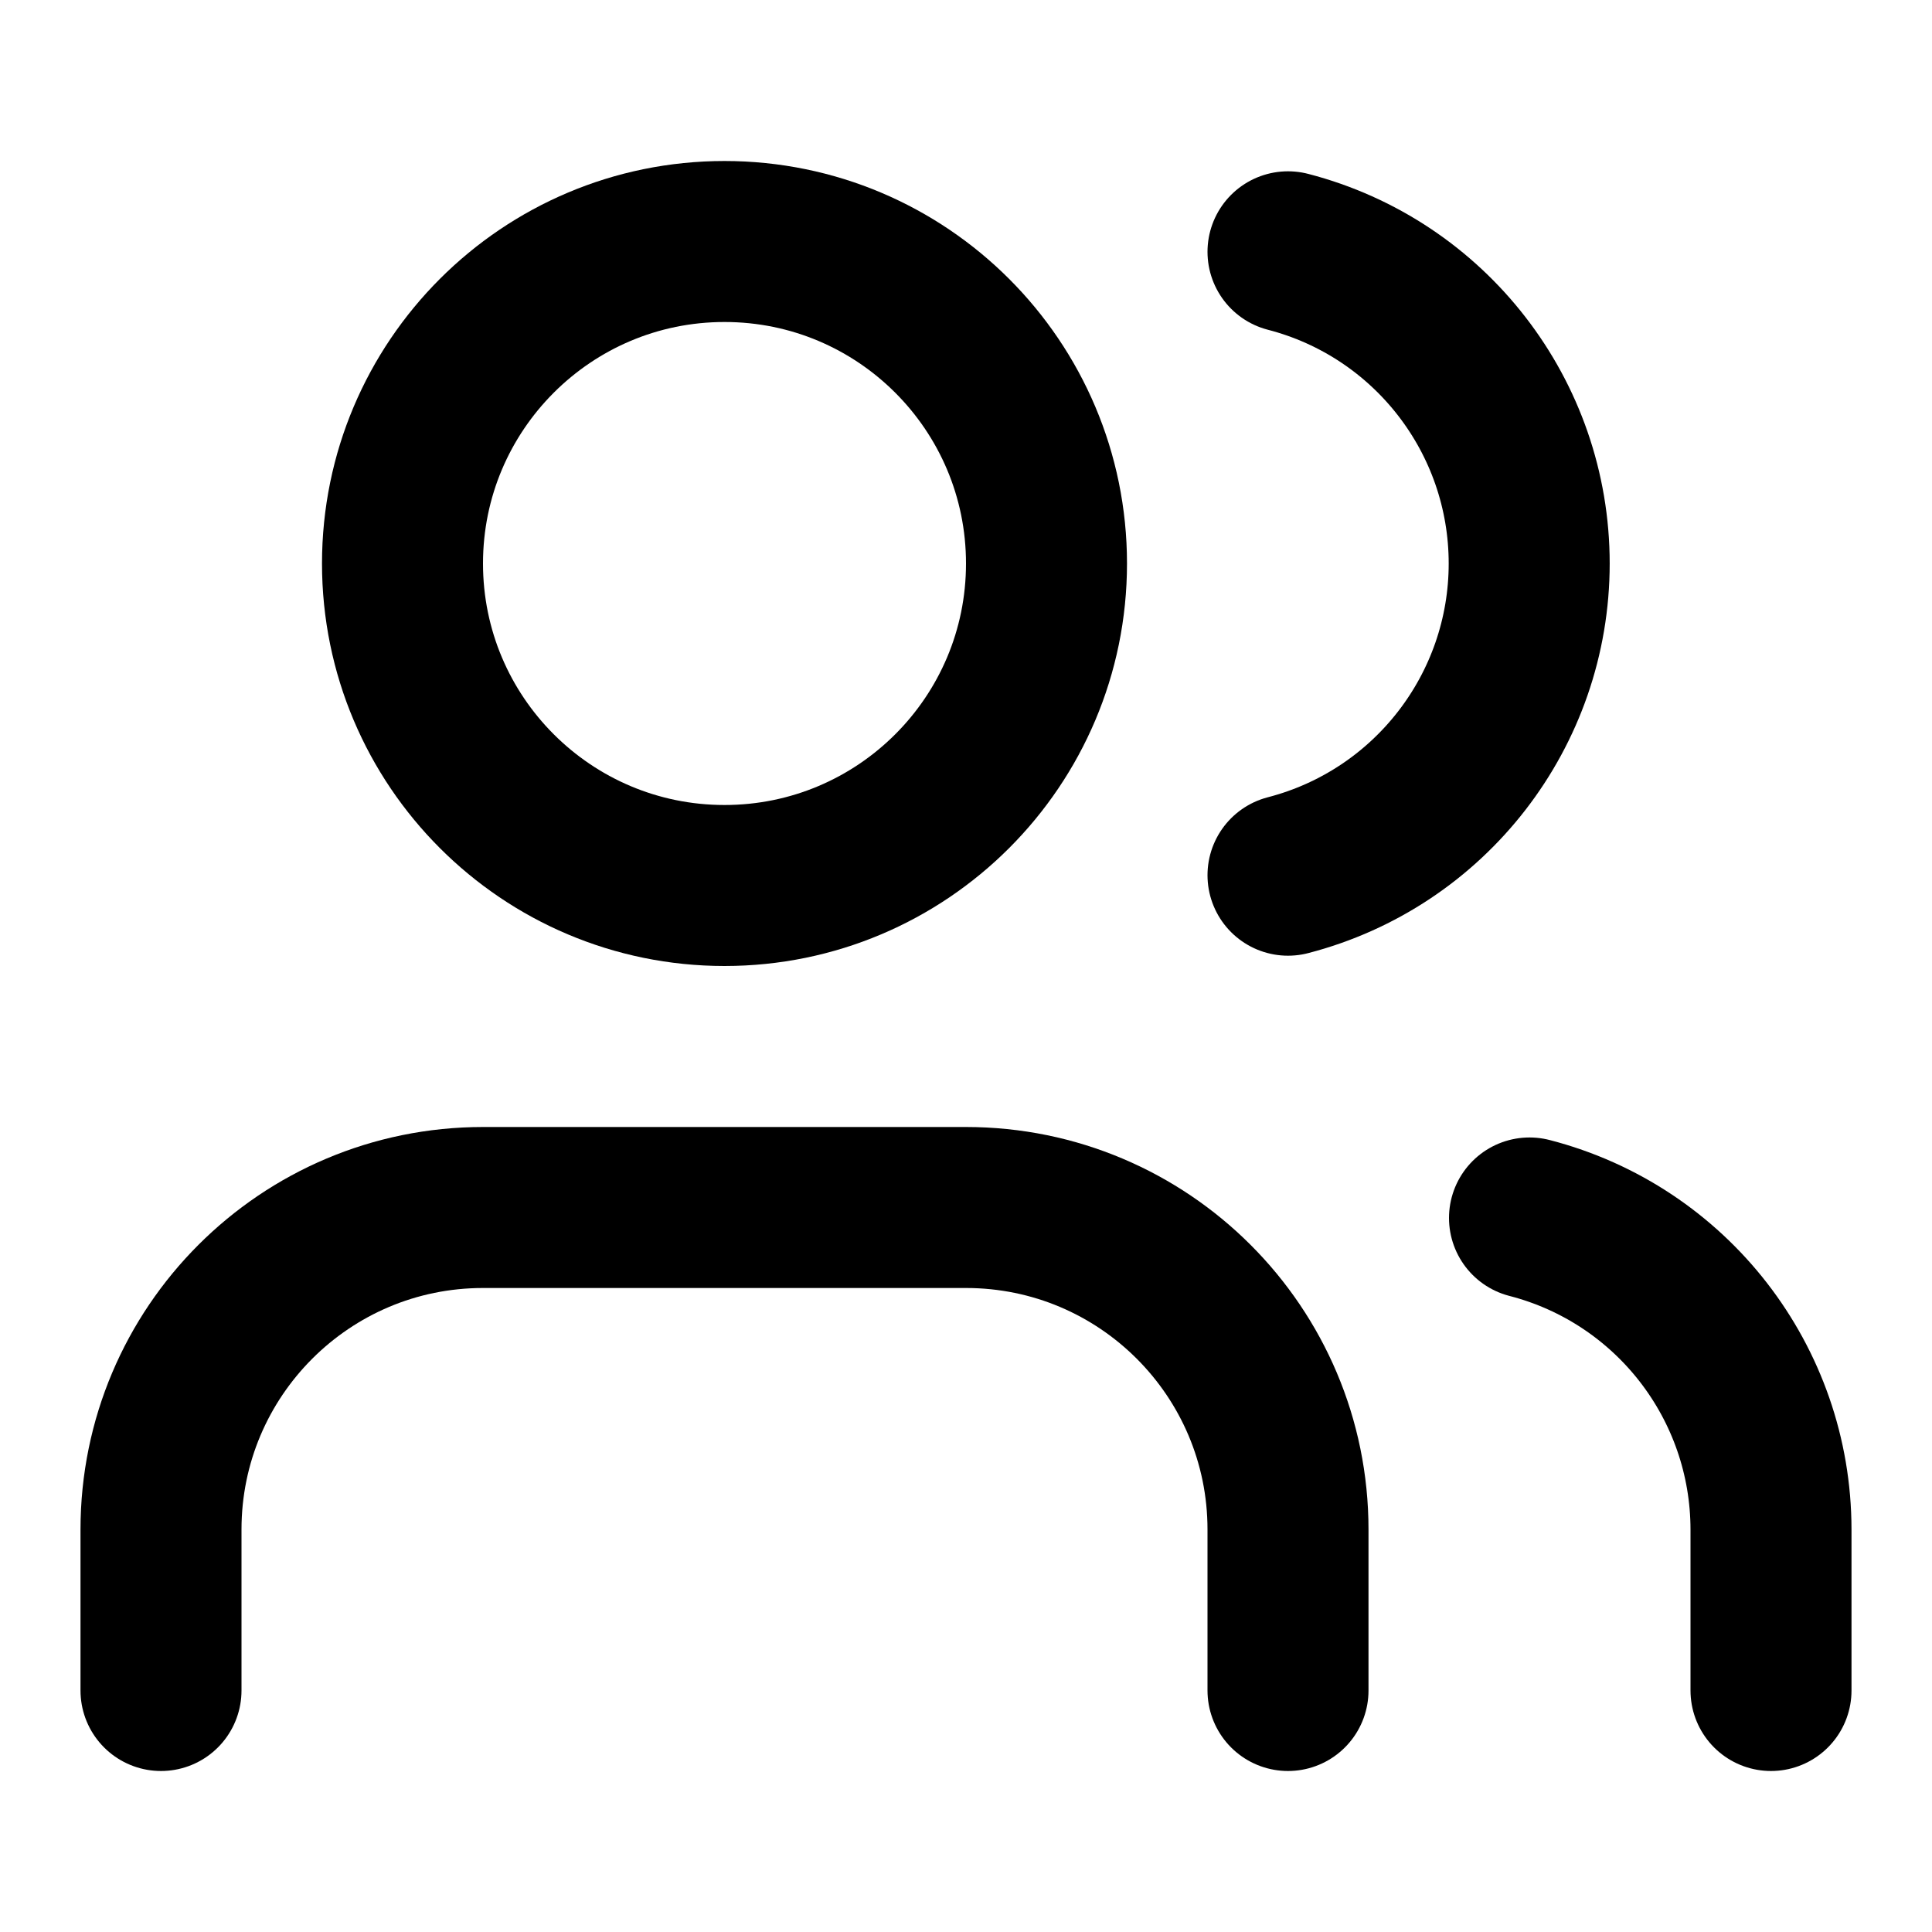
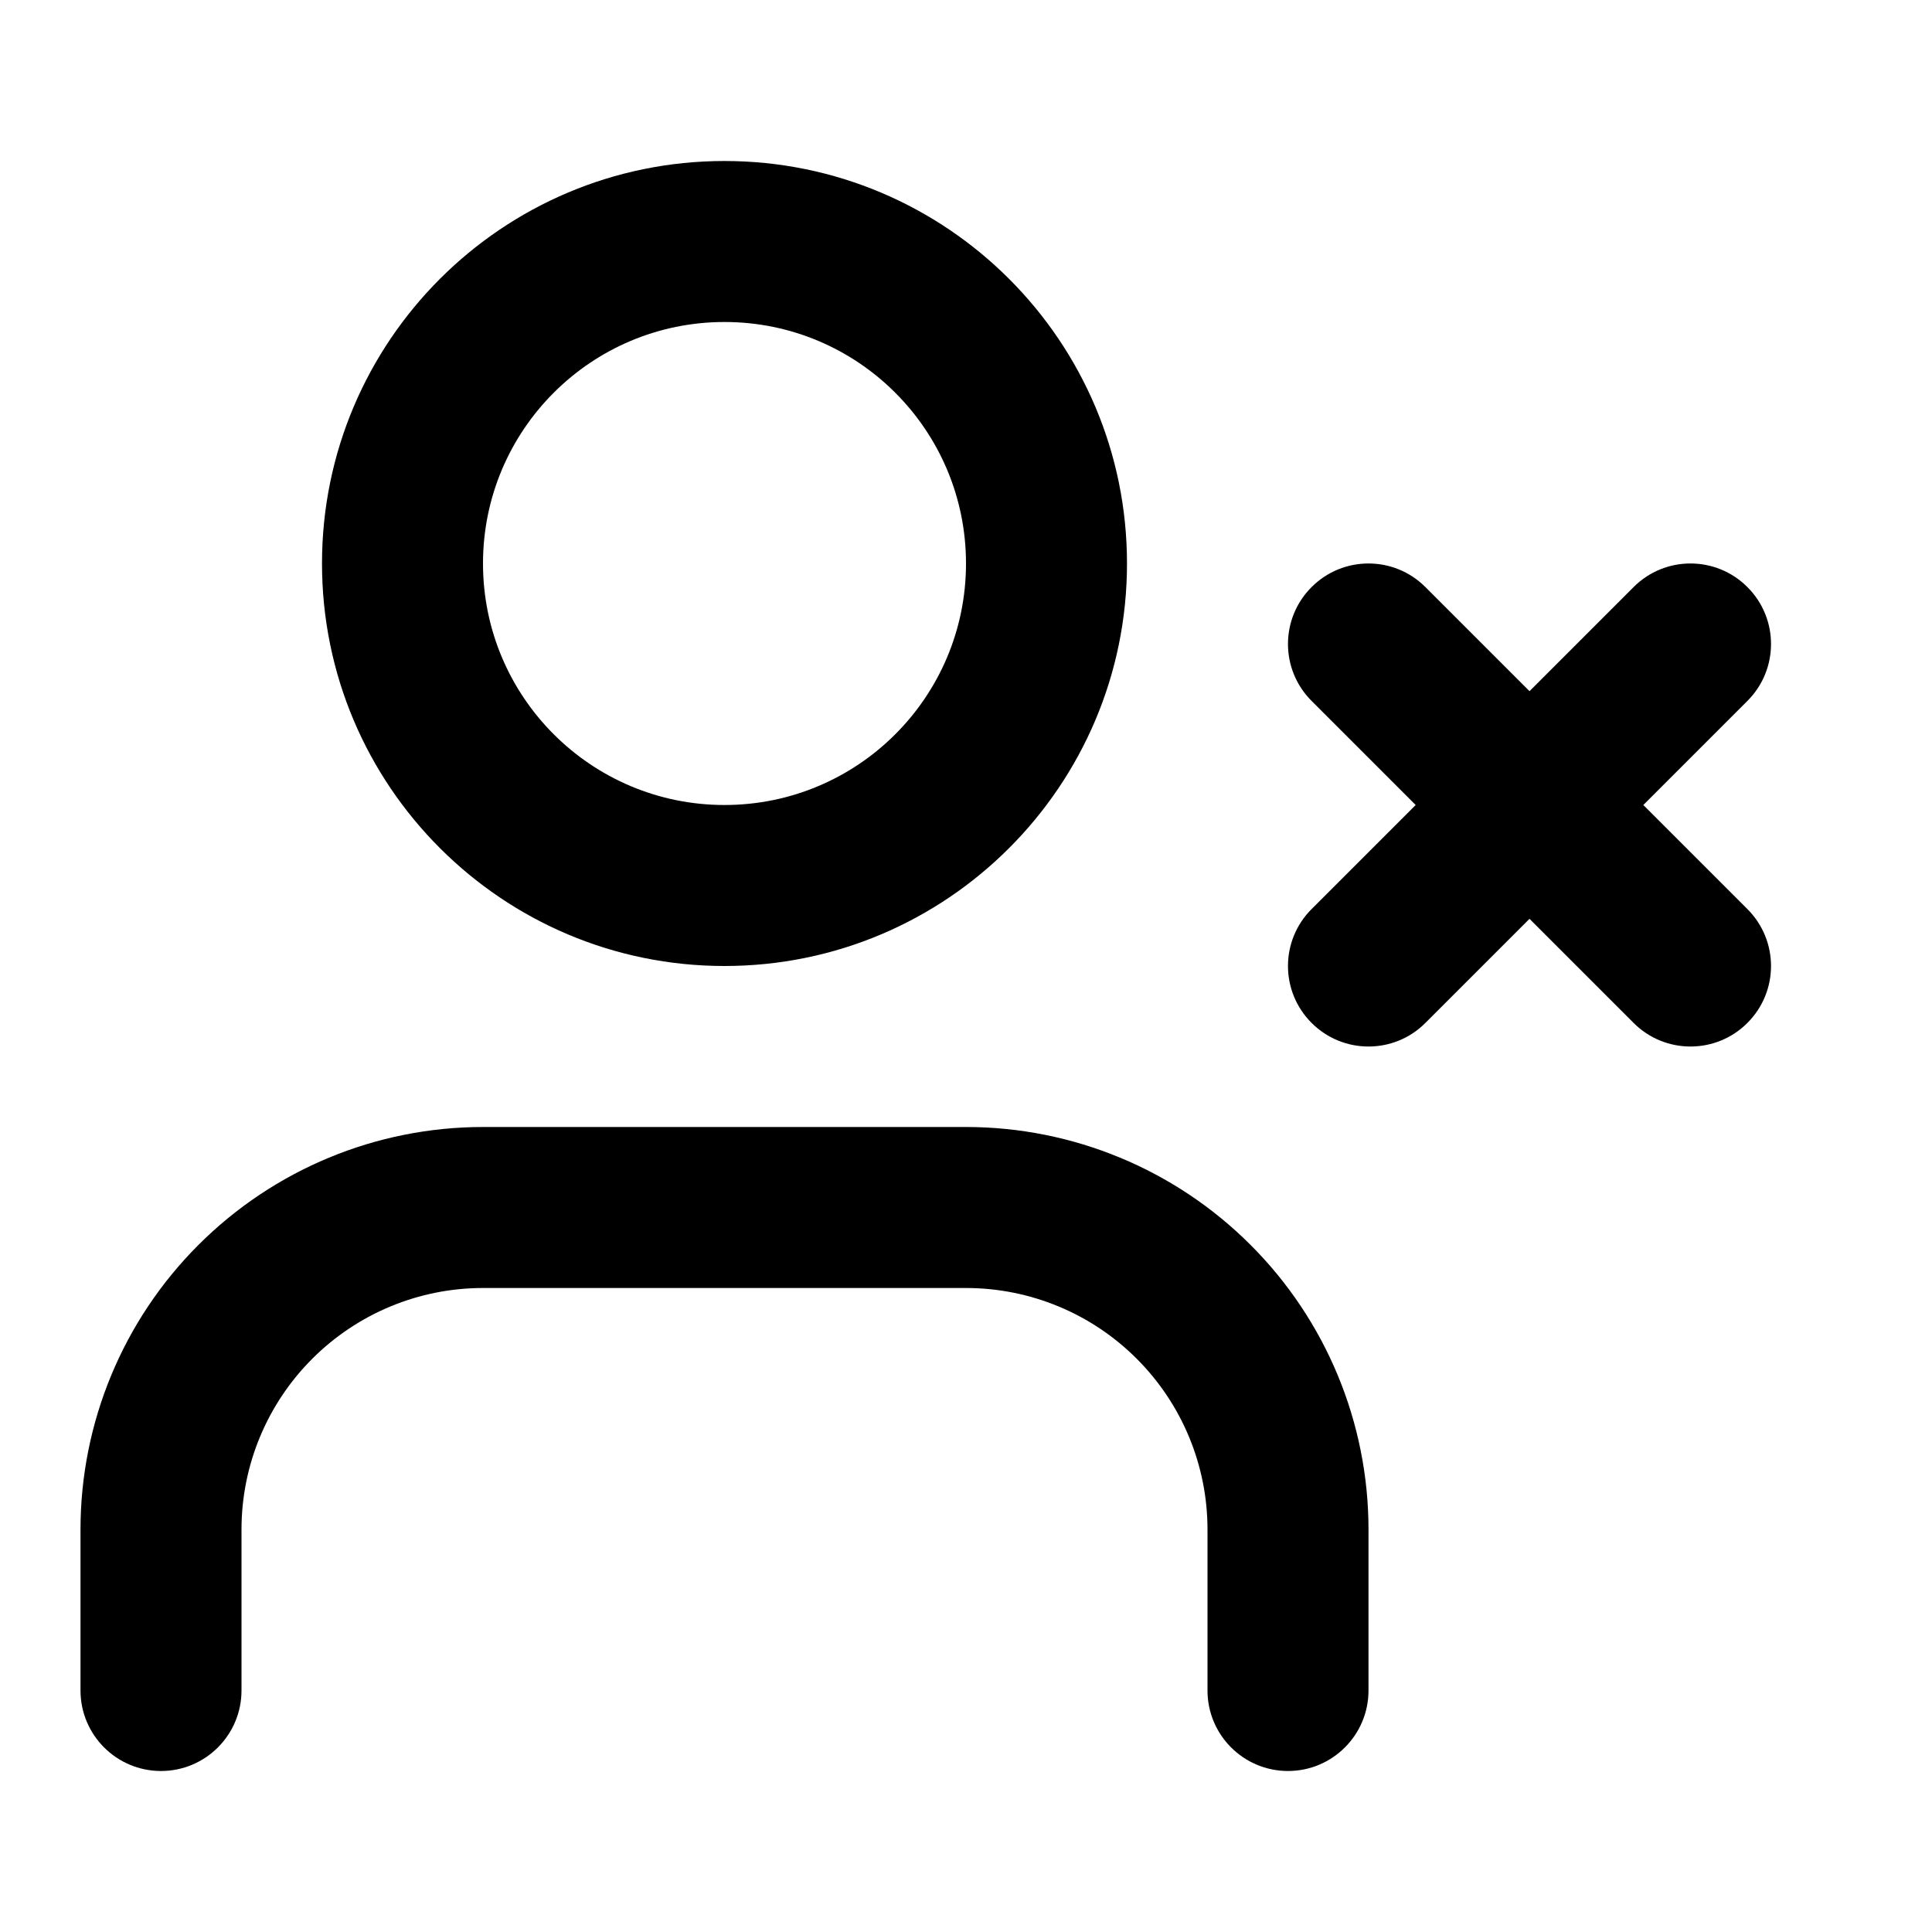
- <svg xmlns="http://www.w3.org/2000/svg" class="lucide lucide-users" width="24" height="24" viewBox="0 0 24 24" fill="none" stroke="currentColor" stroke-width="2" stroke-linecap="round" stroke-linejoin="round">
-   <path d="M16 21v-2a4 4 0 0 0-4-4H6a4 4 0 0 0-4 4v2" />
-   <path d="M16 3.128a4 4 0 0 1 0 7.744" />
-   <path d="M22 21v-2a4 4 0 0 0-3-3.87" />
-   <circle cx="9" cy="7" r="4" />
+ <svg xmlns="http://www.w3.org/2000/svg" width="24" height="24" viewBox="0 0 24 24" fill="none">
+   <path d="M15 21V19C15 18.204 14.684 17.442 14.121 16.879C13.559 16.316 12.796 16 12 16H6C5.204 16 4.442 16.316 3.879 16.879C3.316 17.442 3 18.204 3 19V21C3 21.552 2.552 22 2 22C1.448 22 1 21.552 1 21V19C1 17.674 1.527 16.402 2.465 15.465C3.403 14.527 4.674 14 6 14H12C13.326 14 14.598 14.527 15.535 15.465C16.473 16.402 17 17.674 17 19V21C17 21.552 16.552 22 16 22C15.448 22 15 21.552 15 21ZM20.293 7.293C20.683 6.902 21.317 6.902 21.707 7.293C22.098 7.683 22.098 8.317 21.707 8.707L20.414 10L21.707 11.293C22.098 11.684 22.098 12.316 21.707 12.707C21.317 13.098 20.683 13.098 20.293 12.707L19 11.414L17.707 12.707C17.317 13.098 16.683 13.098 16.293 12.707C15.902 12.316 15.902 11.684 16.293 11.293L17.586 10L16.293 8.707C15.902 8.317 15.902 7.683 16.293 7.293C16.683 6.902 17.317 6.902 17.707 7.293L19 8.586L20.293 7.293ZM12 7C12 5.343 10.657 4 9 4C7.343 4 6 5.343 6 7C6 8.657 7.343 10 9 10C10.657 10 12 8.657 12 7ZM14 7C14 9.761 11.761 12 9 12C6.239 12 4 9.761 4 7C4 4.239 6.239 2 9 2C11.761 2 14 4.239 14 7Z" fill="black" />
</svg>
